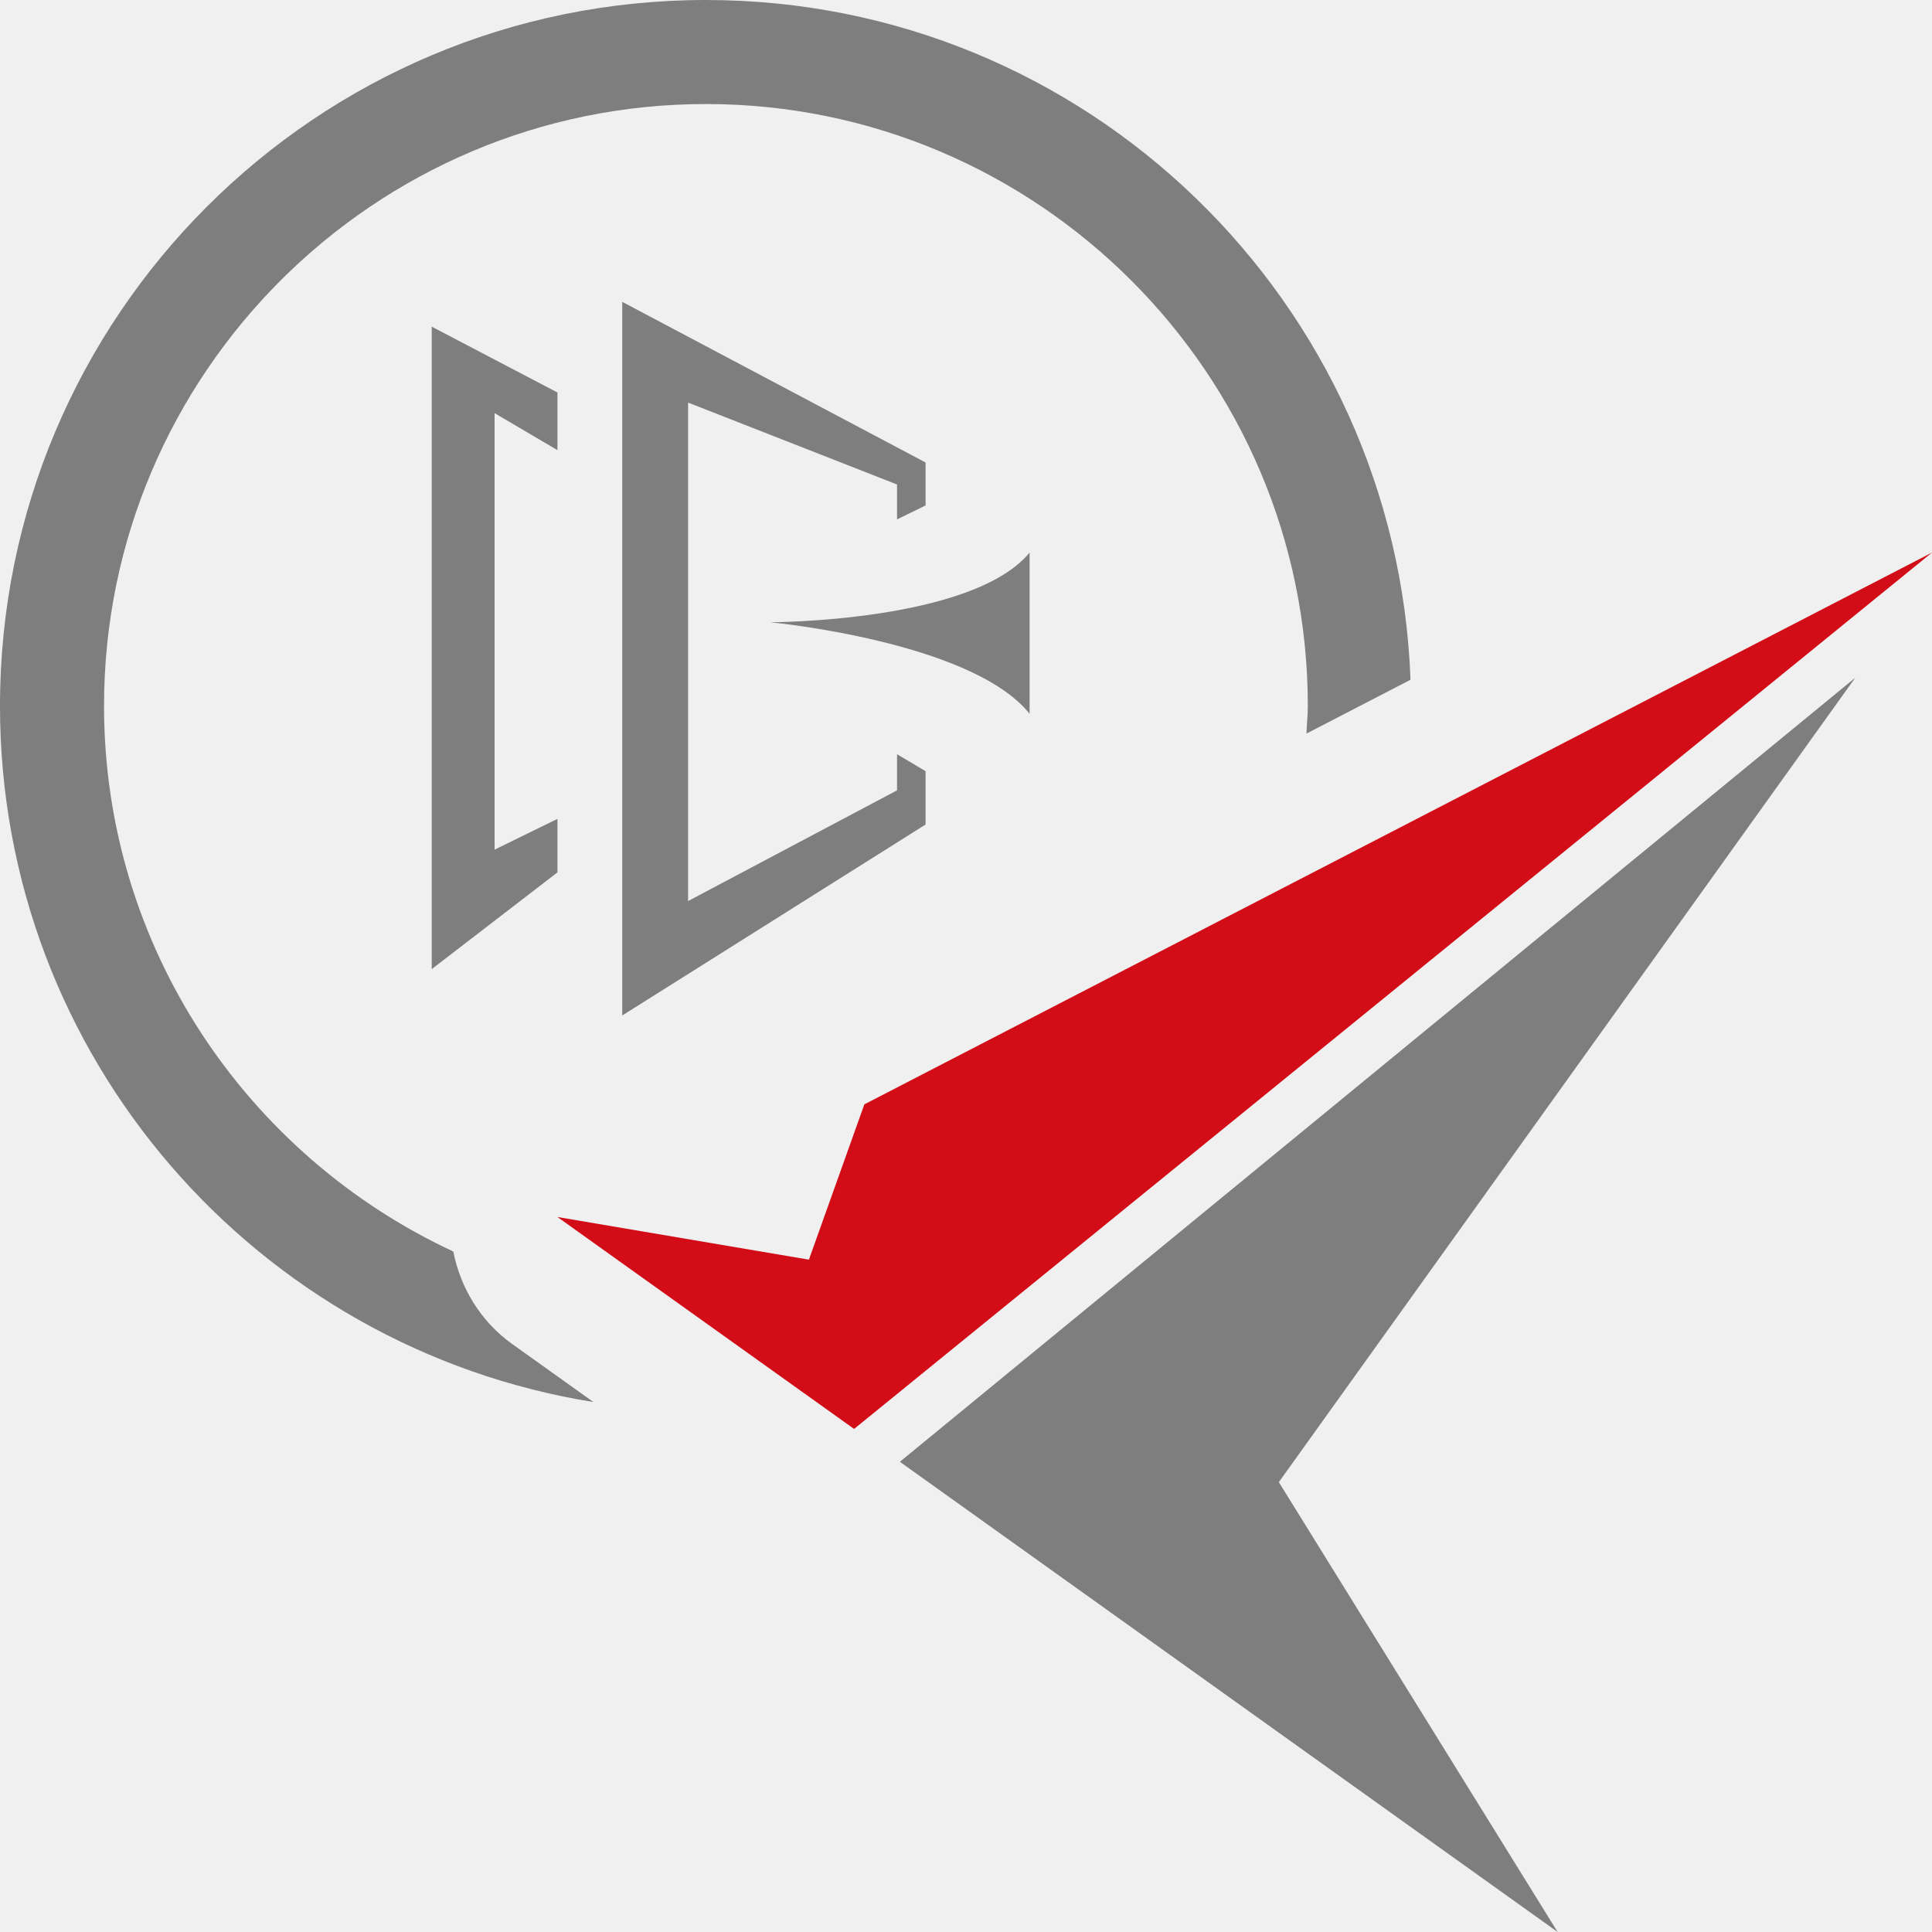
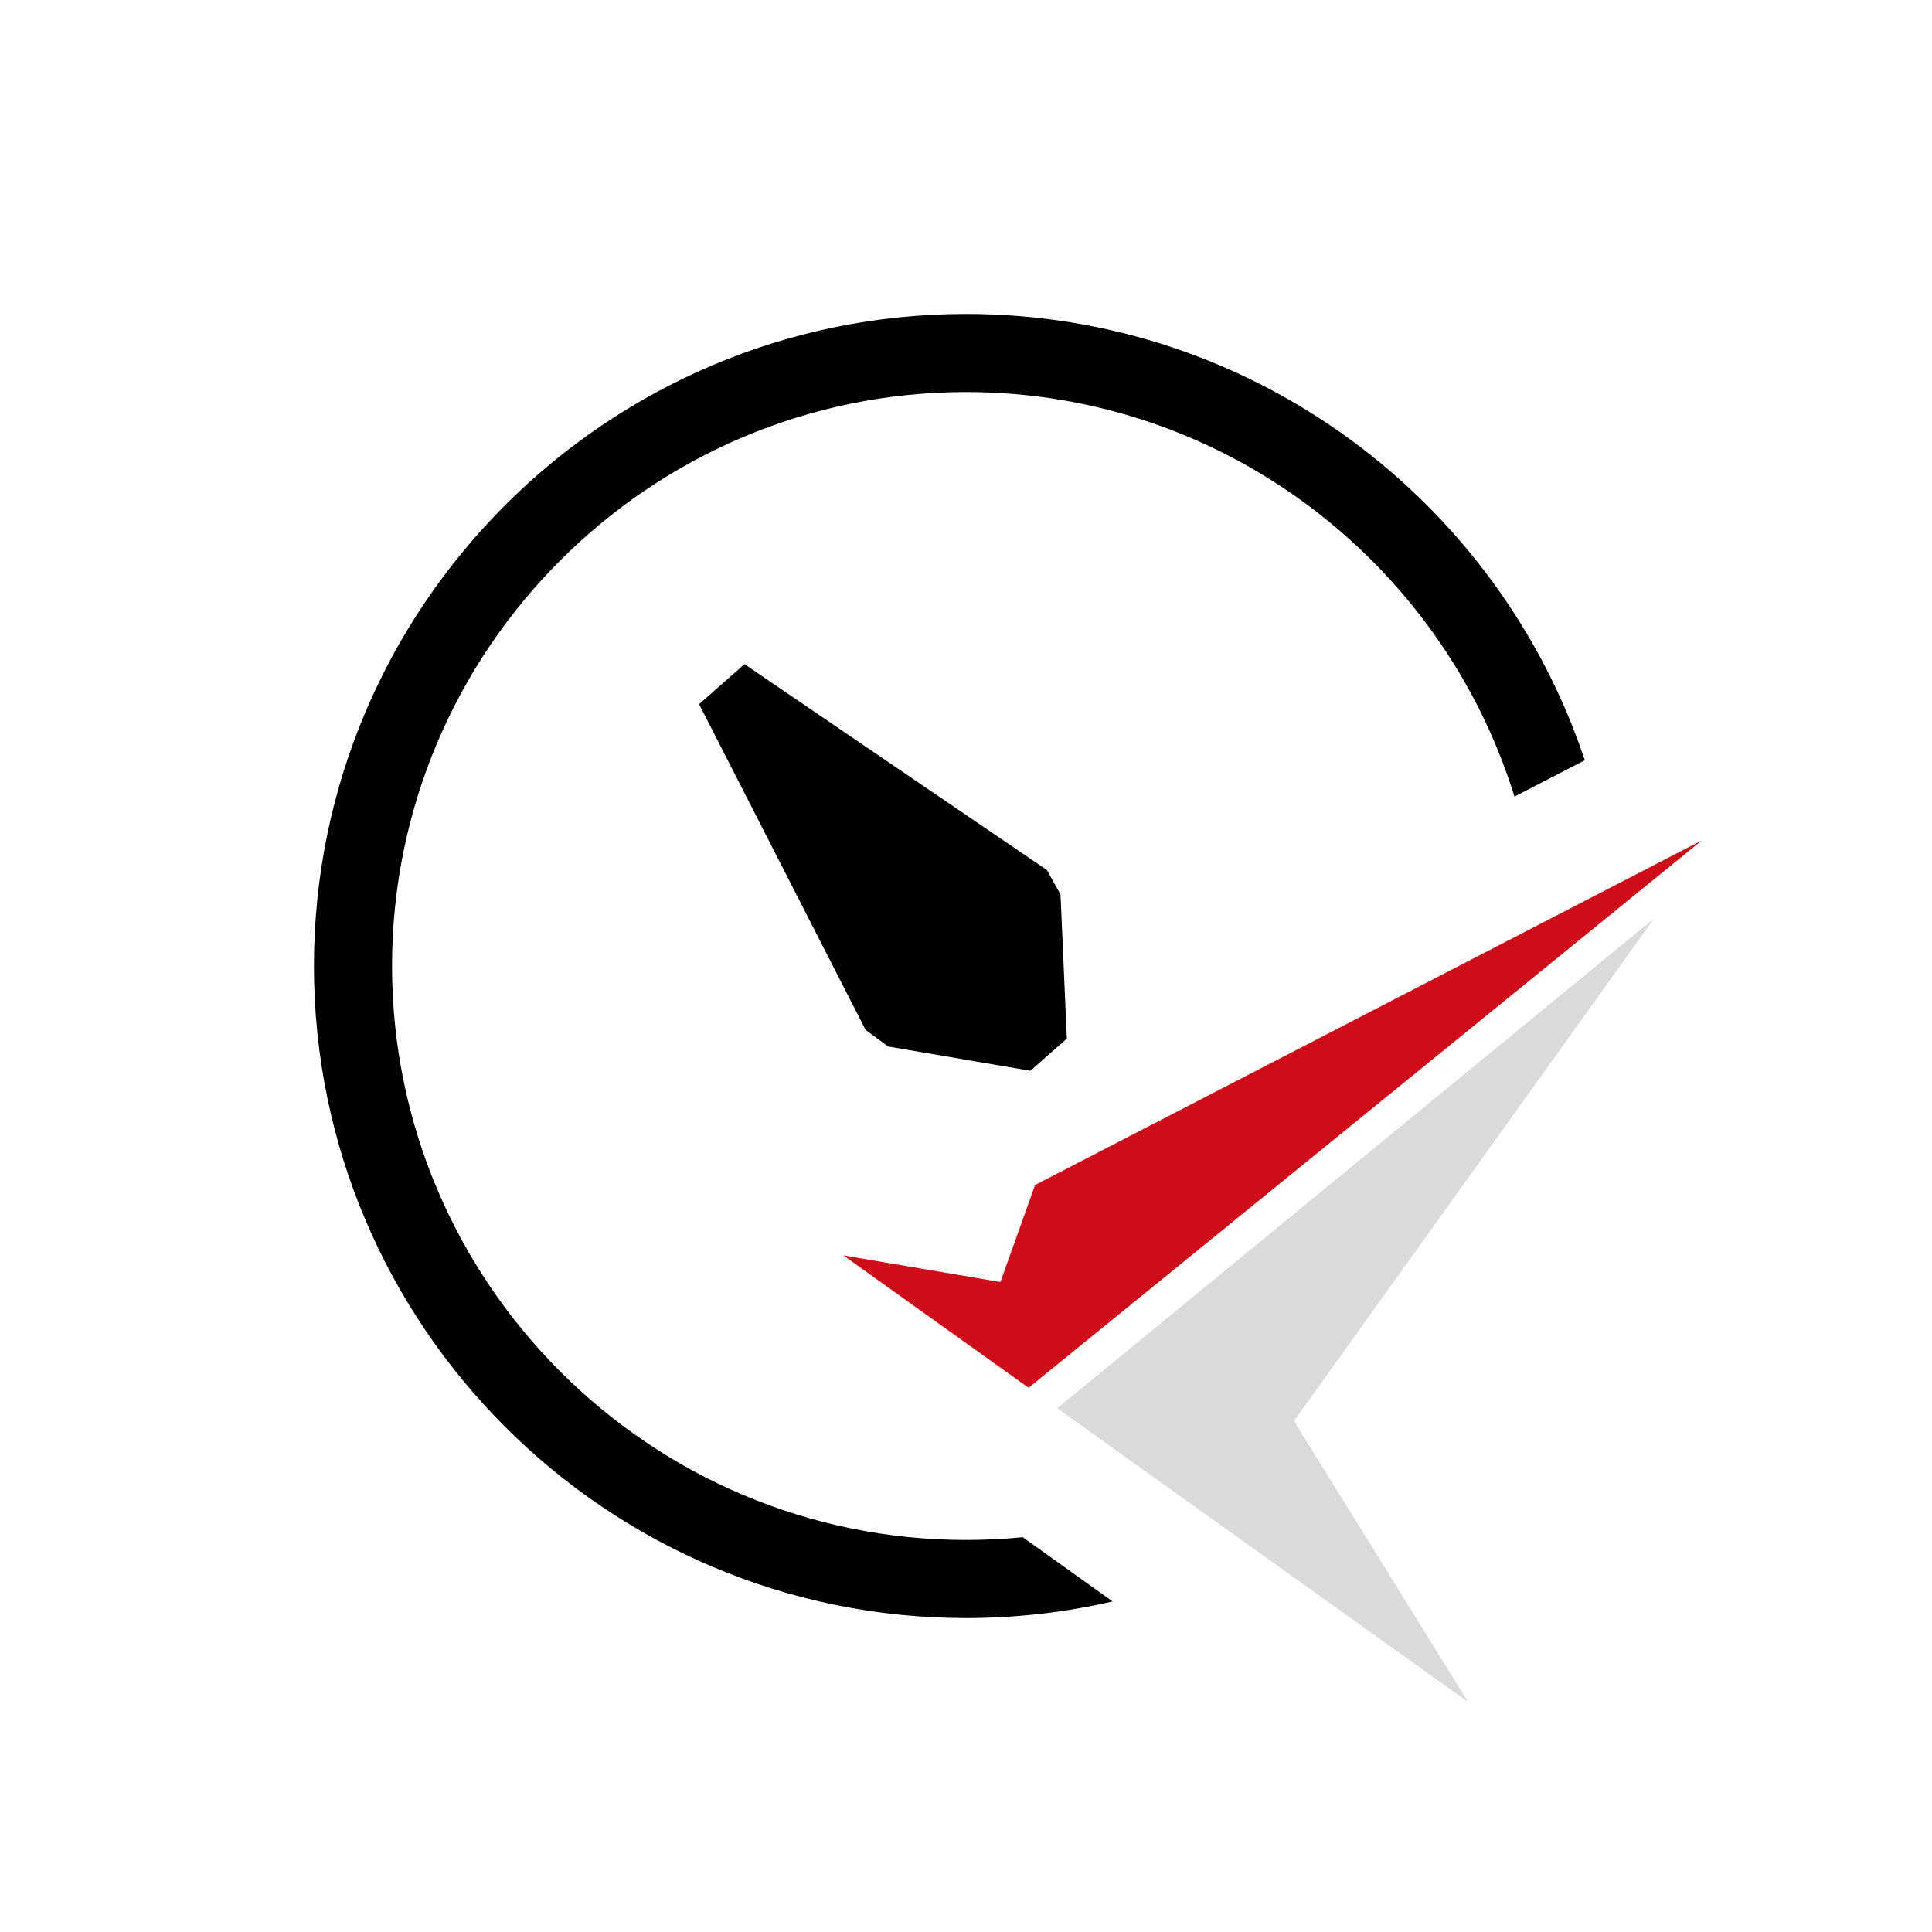
- <svg xmlns="http://www.w3.org/2000/svg" xmlns:xlink="http://www.w3.org/1999/xlink" width="13px" height="13px" viewBox="0 0 13 13" version="1.1">
-   <defs>
-     <polygon id="path-1" points="0 0 9.491 0 9.491 9.434 0 9.434" />
-   </defs>
-   <g id="切图" stroke="none" stroke-width="1" fill="none" fill-rule="evenodd">
-     <g id="画板" transform="translate(-278, -66)">
-       <g id="扫描迁移-浅色" transform="translate(278, 66)">
-         <polygon id="Fill-1" fill="#D20D17" points="5.816 7.431 5.443 8.476 3.751 8.189 5.747 9.615 13 3.718" />
-         <polygon id="Fill-2" fill="#7E7E7E" points="6.055 9.836 10.481 13 8.605 9.973 12.484 4.56" />
-         <g id="编组" transform="translate(0, -0)">
-           <g>
-             <mask id="mask-2" fill="white">
-               <use xlink:href="#path-1" />
-             </mask>
-             <g id="Clip-4" />
-             <path d="M3.447,9.044 C3.233,8.891 3.098,8.665 3.05,8.421 C1.665,7.777 0.7,6.376 0.7,4.75 C0.7,2.517 2.517,0.7 4.75,0.7 C6.983,0.7 8.8,2.517 8.8,4.75 C8.8,4.813 8.793,4.874 8.791,4.936 L9.491,4.574 C9.398,2.033 7.314,-0 4.75,-0 C2.127,-0 -6.84210526e-05,2.127 -6.84210526e-05,4.75 C-6.84210526e-05,7.115 1.73,9.071 3.993,9.434 L3.447,9.044 Z" id="Fill-3" fill="#7E7E7E" mask="url(#mask-2)" />
-           </g>
-           <polygon id="Fill-5" fill="#7E7E7E" points="6.036 5.075 6.036 5.318 4.63 6.063 4.63 2.709 6.036 3.26 6.036 3.495 6.228 3.401 6.228 3.112 4.187 2.031 4.187 6.833 6.228 5.548 6.228 5.189" />
-           <polygon id="Fill-7" fill="#7E7E7E" points="3.751 2.641 2.905 2.198 2.905 6.521 3.751 5.87 3.751 5.51 3.328 5.717 3.328 2.78 3.751 3.029" />
-           <path d="M6.928,4.803 L6.928,3.718 C6.542,4.187 5.182,4.187 5.182,4.187 C5.182,4.187 6.538,4.315 6.928,4.803" id="Fill-9" fill="#7E7E7E" />
+ <svg xmlns="http://www.w3.org/2000/svg" width="128px" height="128px" viewBox="0 0 128 128" version="1.1">
+   <g id="页面-1" stroke="none" stroke-width="1" fill="none" fill-rule="evenodd">
+     <g id="画板" transform="translate(-583, -97)">
+       <rect fill="#8C8C8C" x="0" y="0" width="1270" height="1154" />
+       <g id="编组" transform="translate(583, 97)">
+         <polygon id="Fill-1" fill="#FFFFFF" points="0 128 128 128 128 0 0 0" />
+         <polygon id="Fill-4" fill="#000000" points="68.265 70.941 58.844 69.333 57.349 68.235 46.316 46.653 49.323 44.001 69.359 57.642 70.262 59.262 70.681 68.81" />
+         <g transform="translate(20.7994, 20.8001)">
+           <path d="M52.914,85.299 C49.791,86.019 46.539,86.4 43.201,86.4 C19.38,86.4 0,67.021 0,43.2 C0,19.379 19.38,0 43.201,0 C62.26,0 78.476,12.406 84.197,29.567 L79.537,31.976 C74.737,16.469 60.263,5.174 43.201,5.174 C22.233,5.174 5.174,22.232 5.174,43.2 C5.174,64.168 22.233,81.226 43.201,81.226 C44.469,81.226 45.723,81.164 46.959,81.042 L52.914,85.299 Z" id="Fill-5" fill="#000000" />
+           <polygon id="Fill-7" fill="#CF0D18" points="47.777 57.709 45.48 64.137 35.073 62.372 47.347 71.145 91.962 34.872" />
+           <polygon id="Fill-9" fill="#DADADA" points="49.246 72.501 76.468 91.961 64.93 73.344 88.785 40.051" />
        </g>
      </g>
    </g>
  </g>
</svg>
